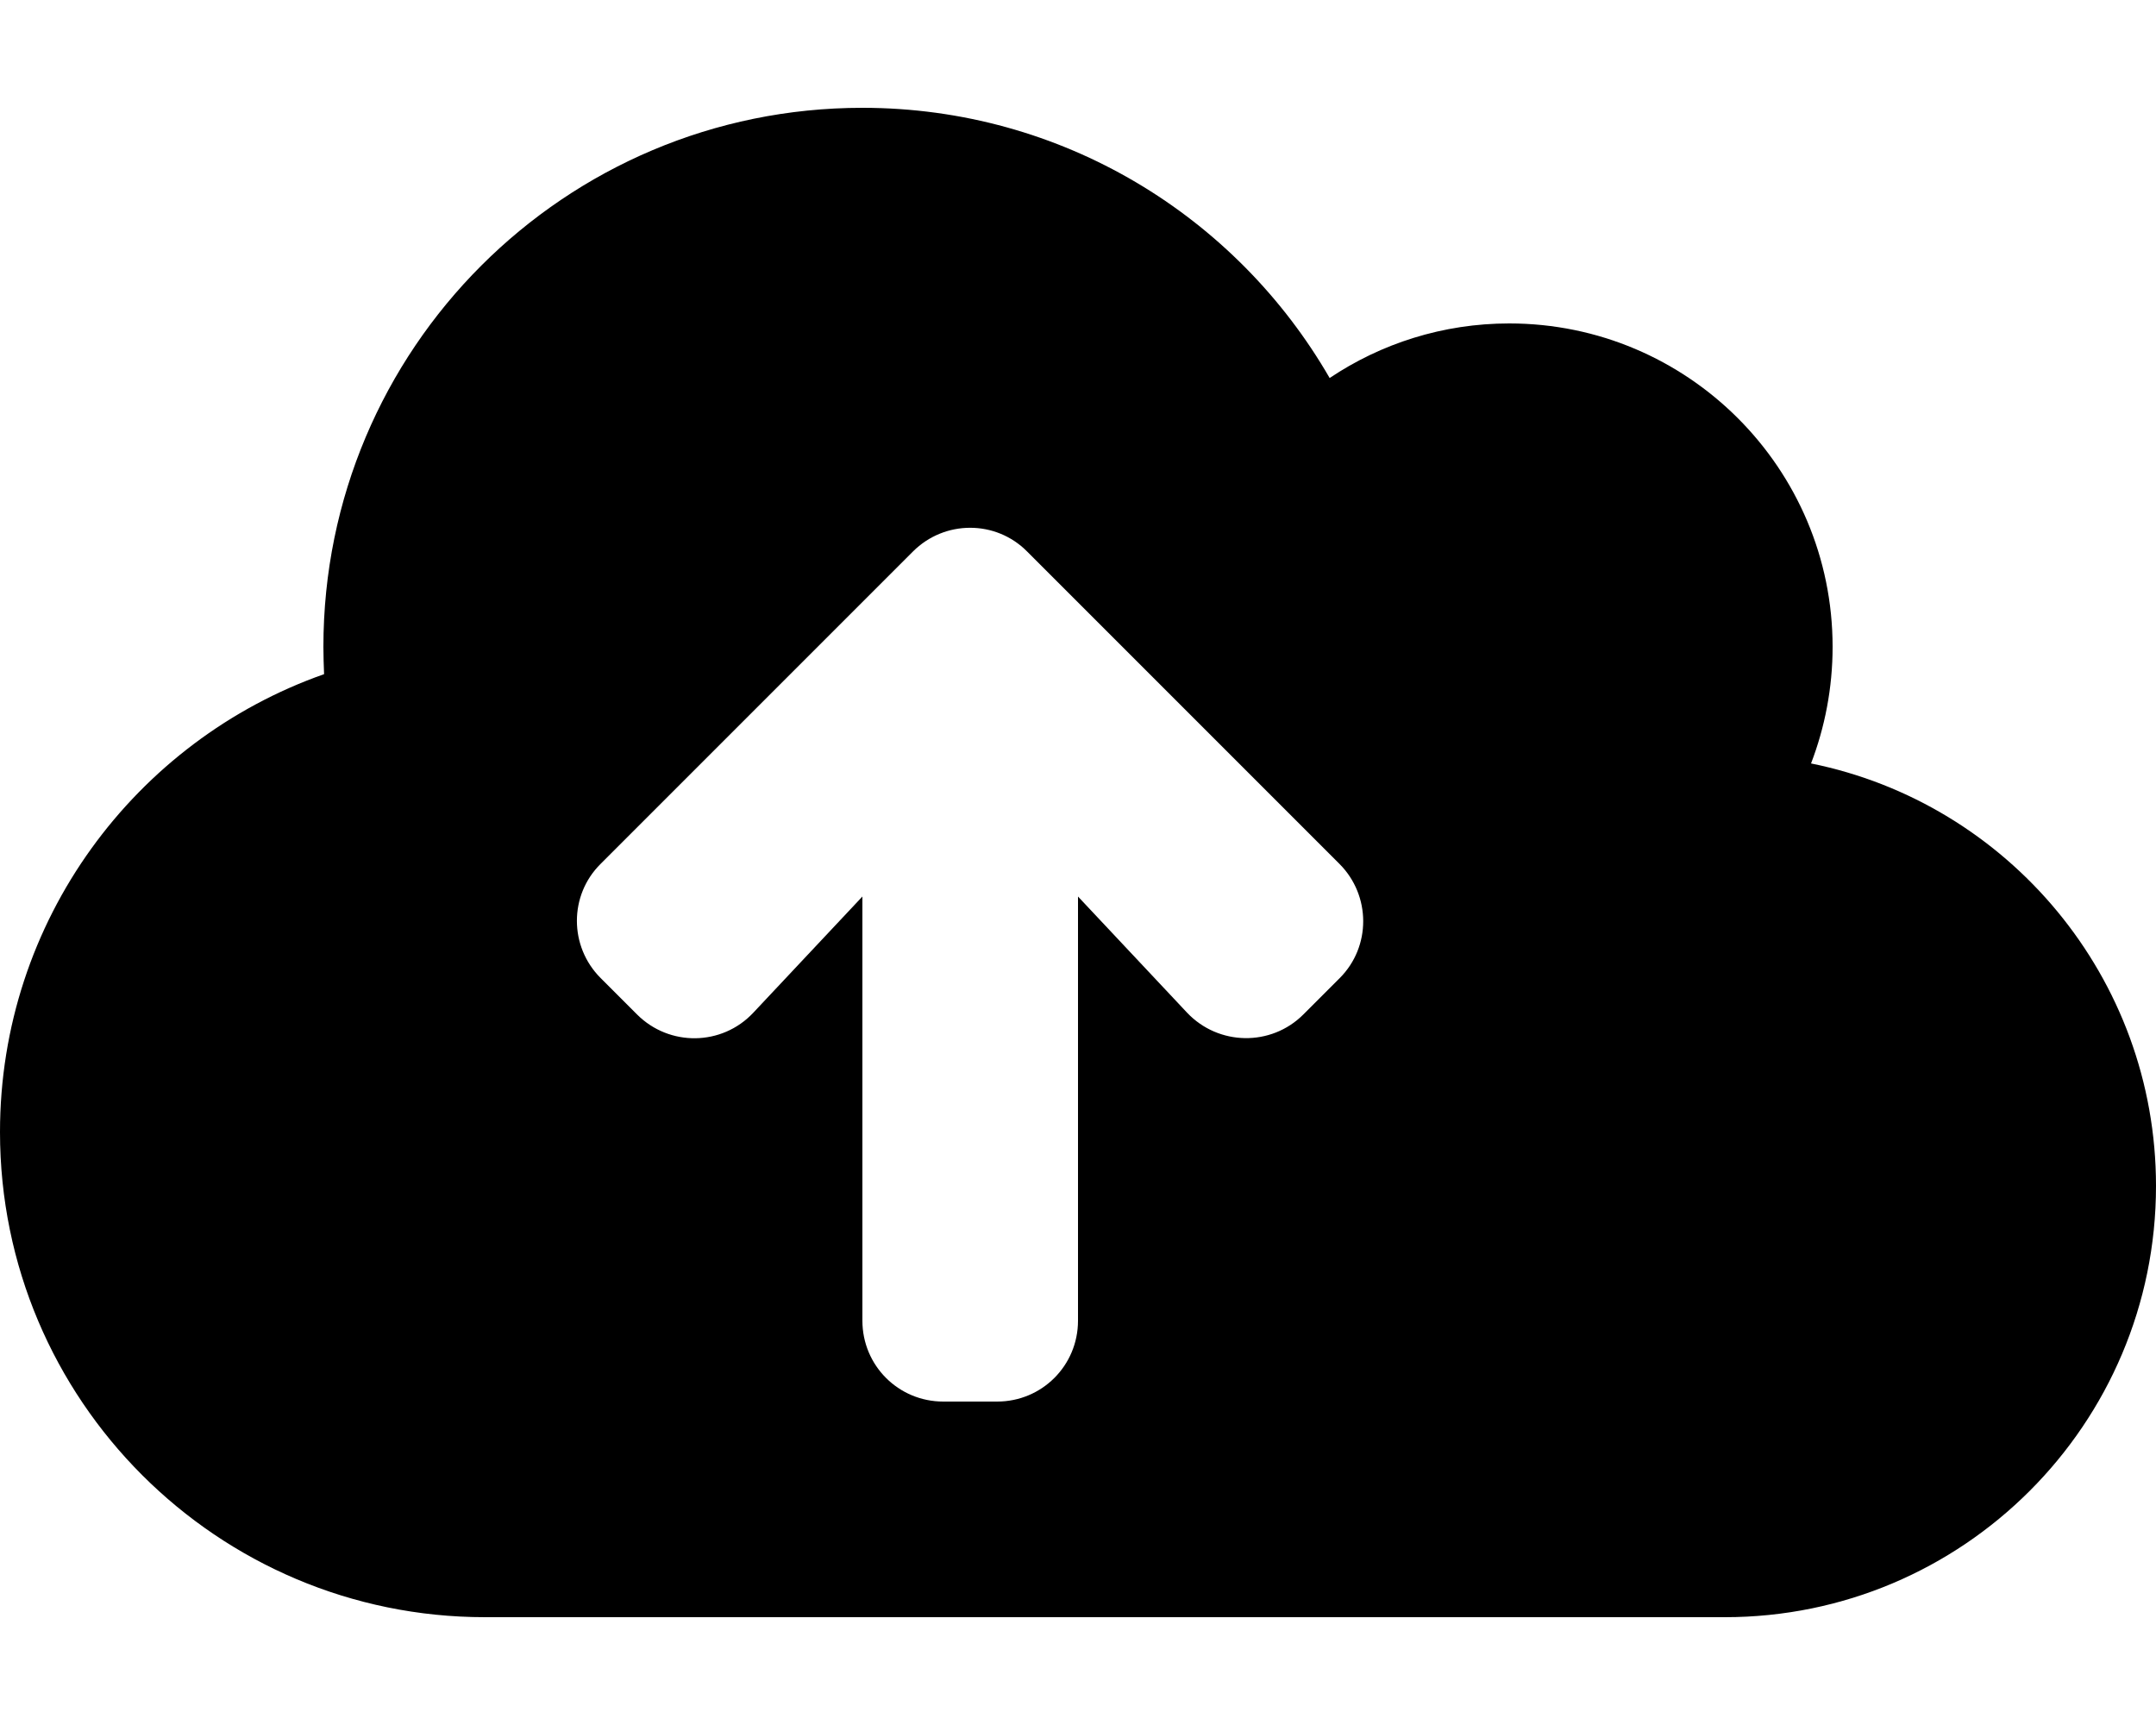
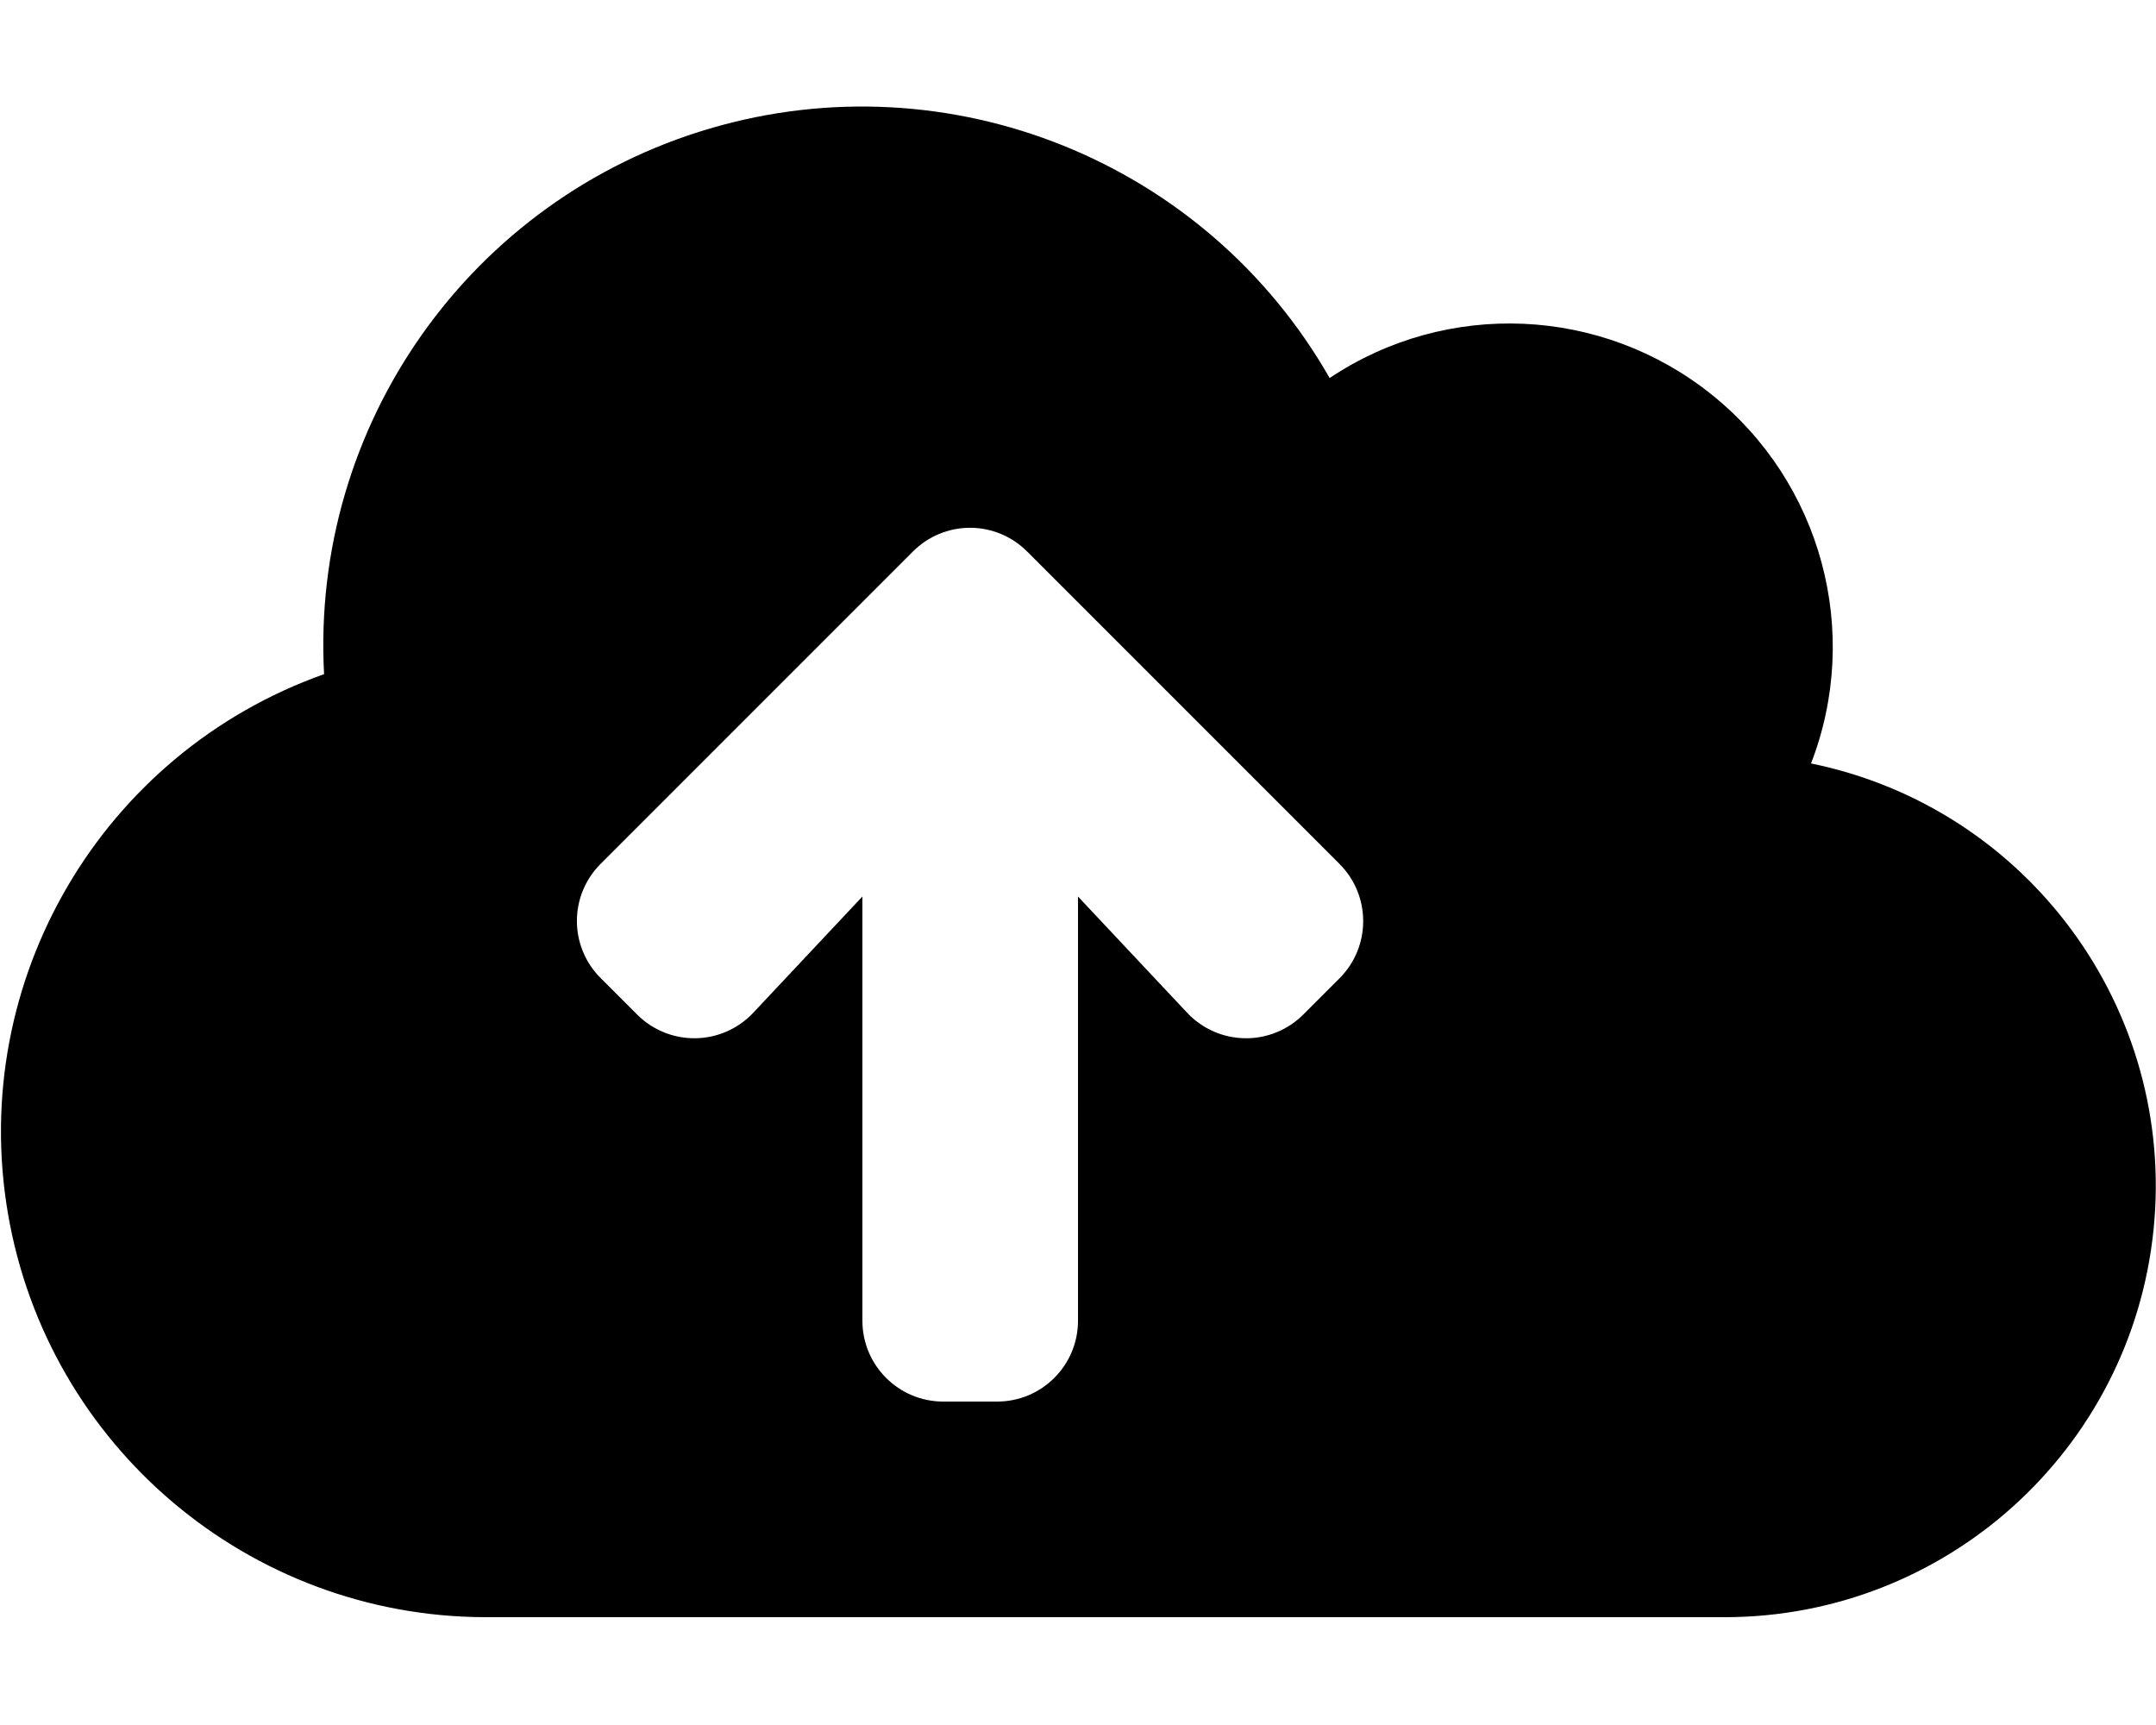
- <svg xmlns="http://www.w3.org/2000/svg" aria-hidden="true" focusable="false" data-prefix="fas" data-icon="cloud-upload" class="svg-inline--fa fa-cloud-upload fa-w-20" role="img" viewBox="0 0 640 512">
-   <path fill="currentColor" d="M537.6 226.6c4.1-10.7 6.4-22.4 6.4-34.6 0-53-43-96-96-96-19.7 0-38.1 6-53.3 16.2C367 64.2 315.3 32 256 32c-88.4 0-160 71.6-160 160 0 2.7.1 5.4.2 8.1C40.2 219.8 0 273.2 0 336c0 79.5 64.5 144 144 144h368c70.7 0 128-57.3 128-128 0-61.9-44-113.6-102.4-125.4zm-139.9 63.7l-10.8 10.8c-9.6 9.6-25.2 9.3-34.5-.5L320 266.1V392c0 13.3-10.7 24-24 24h-16c-13.3 0-24-10.7-24-24V266.1l-32.4 34.5c-9.3 9.9-24.9 10.1-34.5.5l-10.8-10.8c-9.4-9.4-9.4-24.6 0-33.9l92.7-92.7c9.4-9.4 24.6-9.4 33.9 0l92.7 92.7c9.4 9.4 9.4 24.6.1 33.9z" />
+ <svg xmlns="http://www.w3.org/2000/svg" aria-hidden="true" data-prefix="fas" data-icon="cloud-upload" class="cloud-upload-solid_svg__cloud-upload-solid_svg__svg-inline--fa cloud-upload-solid_svg__cloud-upload-solid_svg__fa-cloud-upload cloud-upload-solid_svg__cloud-upload-solid_svg__fa-w-20" viewBox="0 0 640 512">
+   <path fill="currentColor" d="M537.6 226.6a96 96 0 00-142.9-114.4 159.9 159.9 0 00-298.5 87.9A144.1 144.1 0 00144 480h368a128 128 0 0025.6-253.4zm-139.9 63.7l-10.8 10.8a24 24 0 01-34.5-.5L320 266.1V392a24 24 0 01-24 24h-16a24 24 0 01-24-24V266.1l-32.4 34.5a24 24 0 01-34.5.5l-10.8-10.8a23.9 23.9 0 010-33.9l92.7-92.7a23.9 23.9 0 0133.9 0l92.7 92.7a24 24 0 01.1 33.9z" />
</svg>
